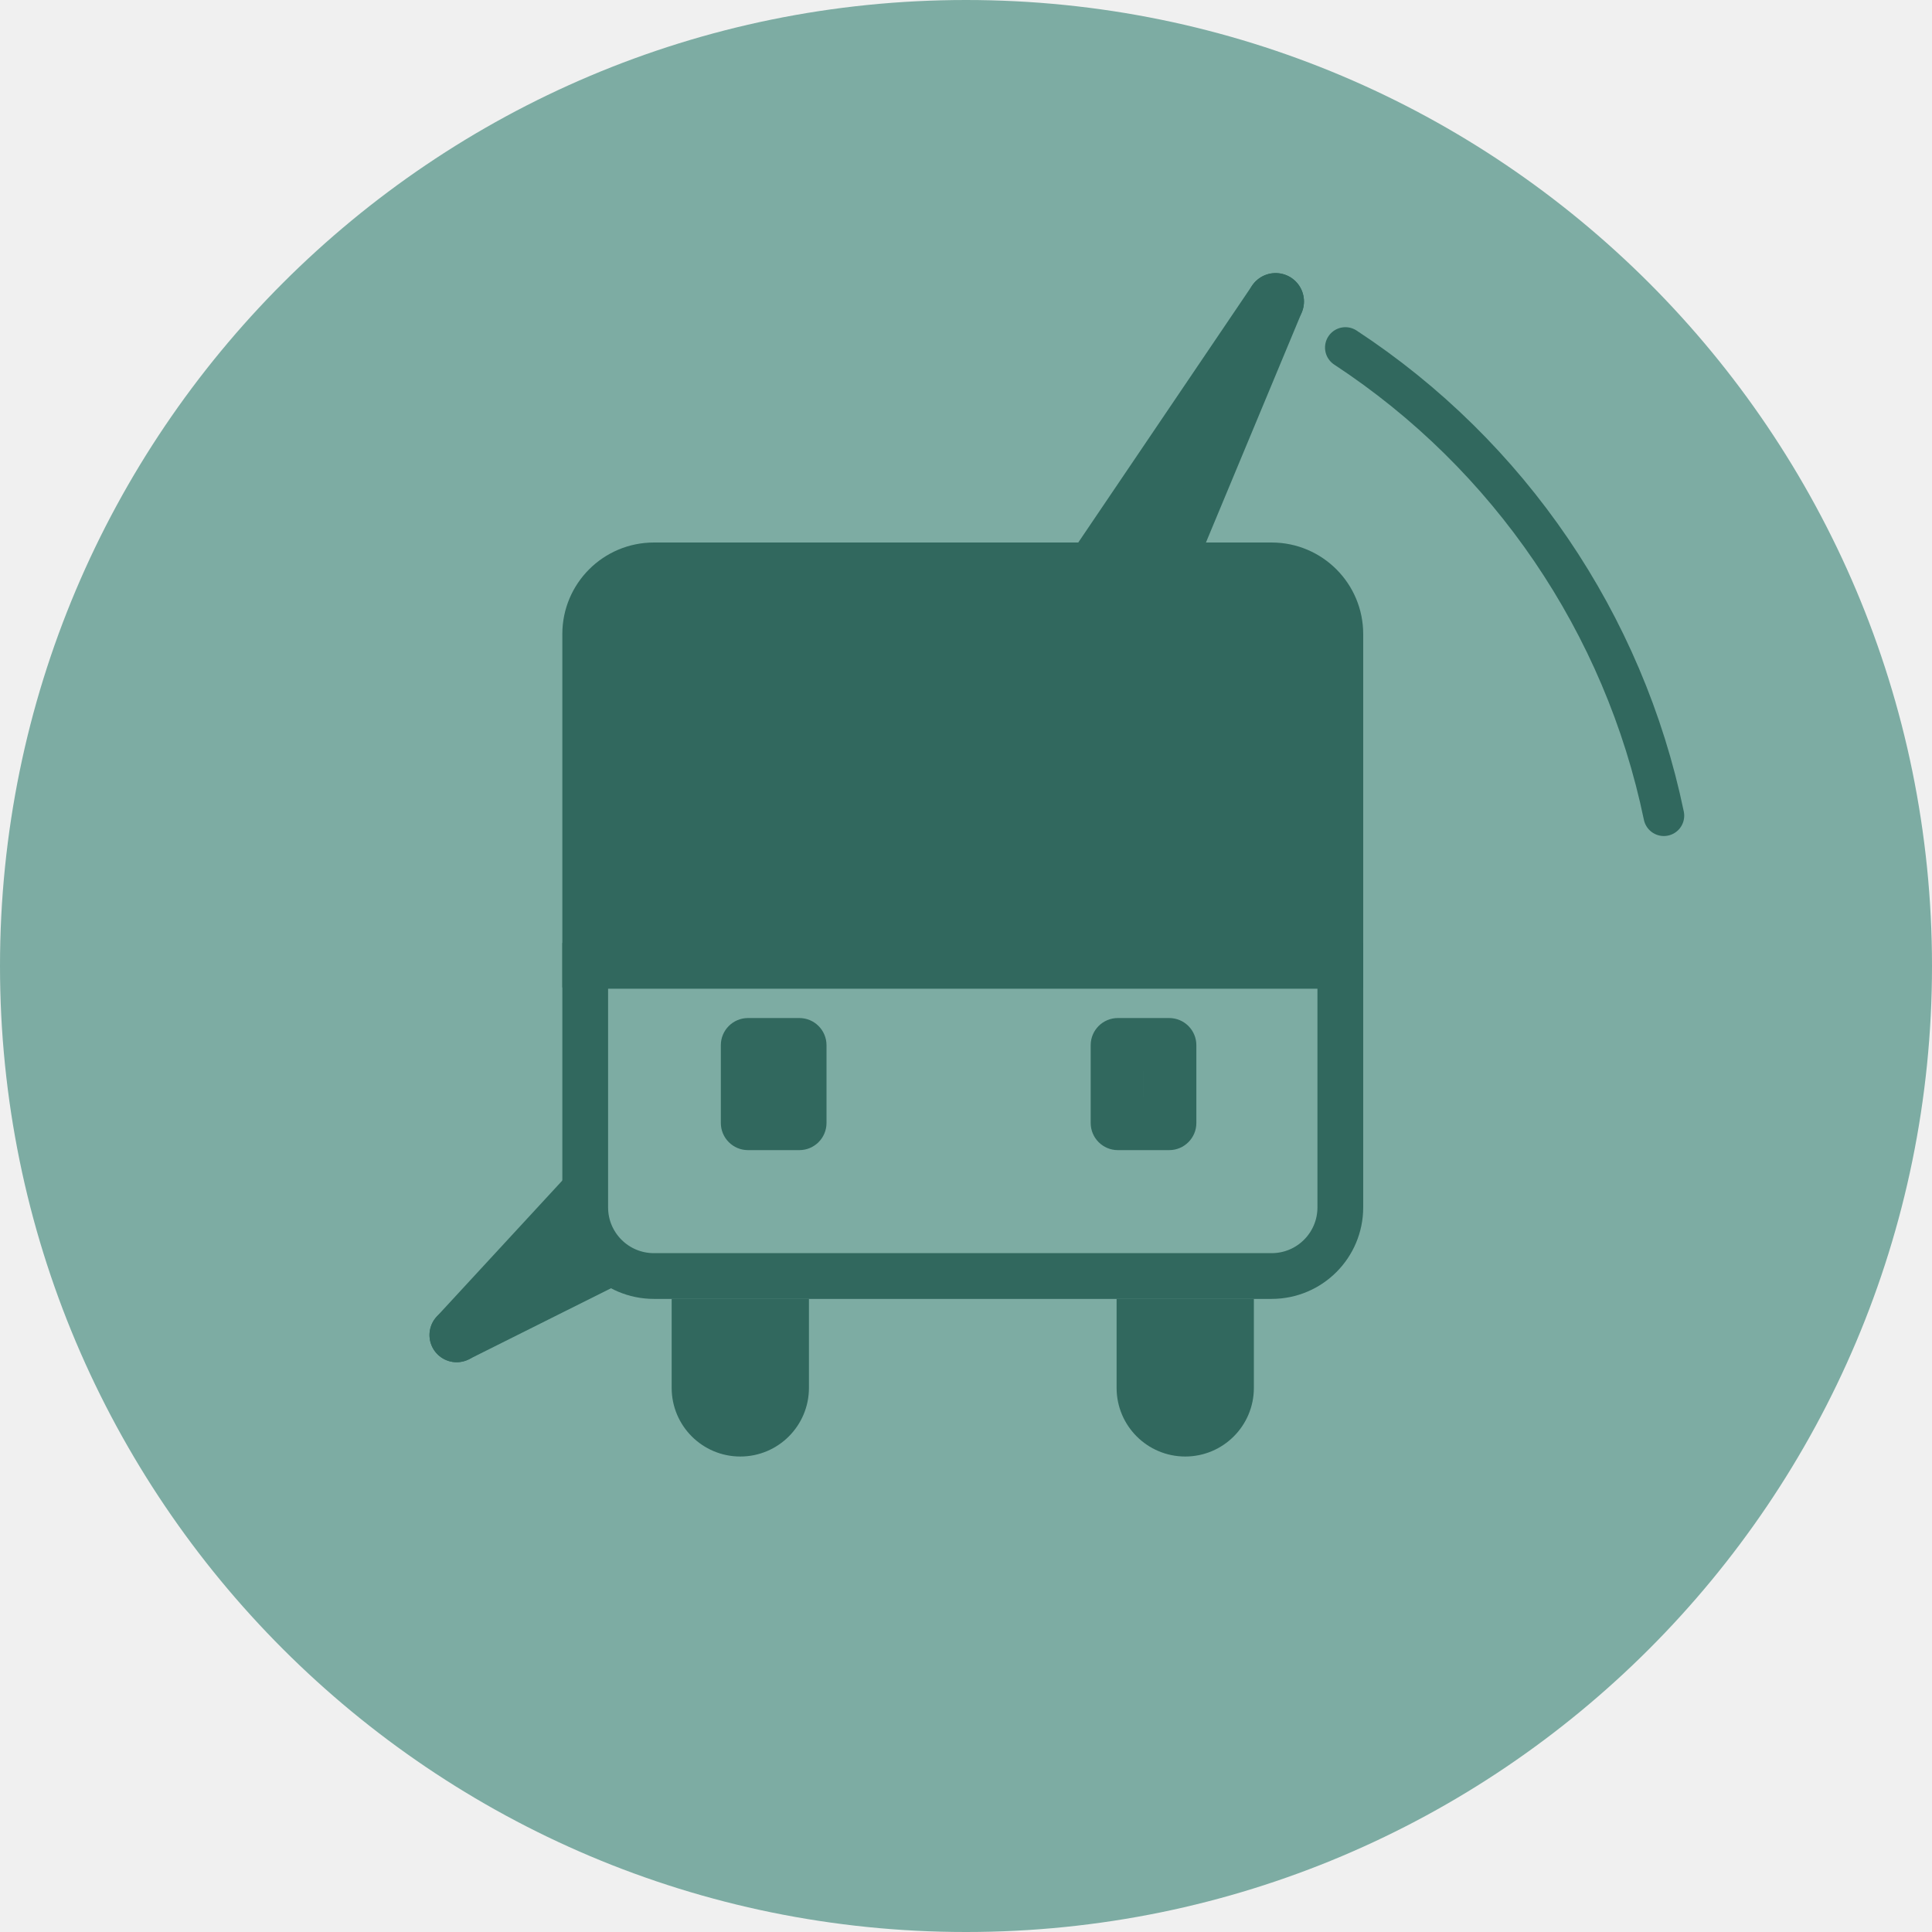
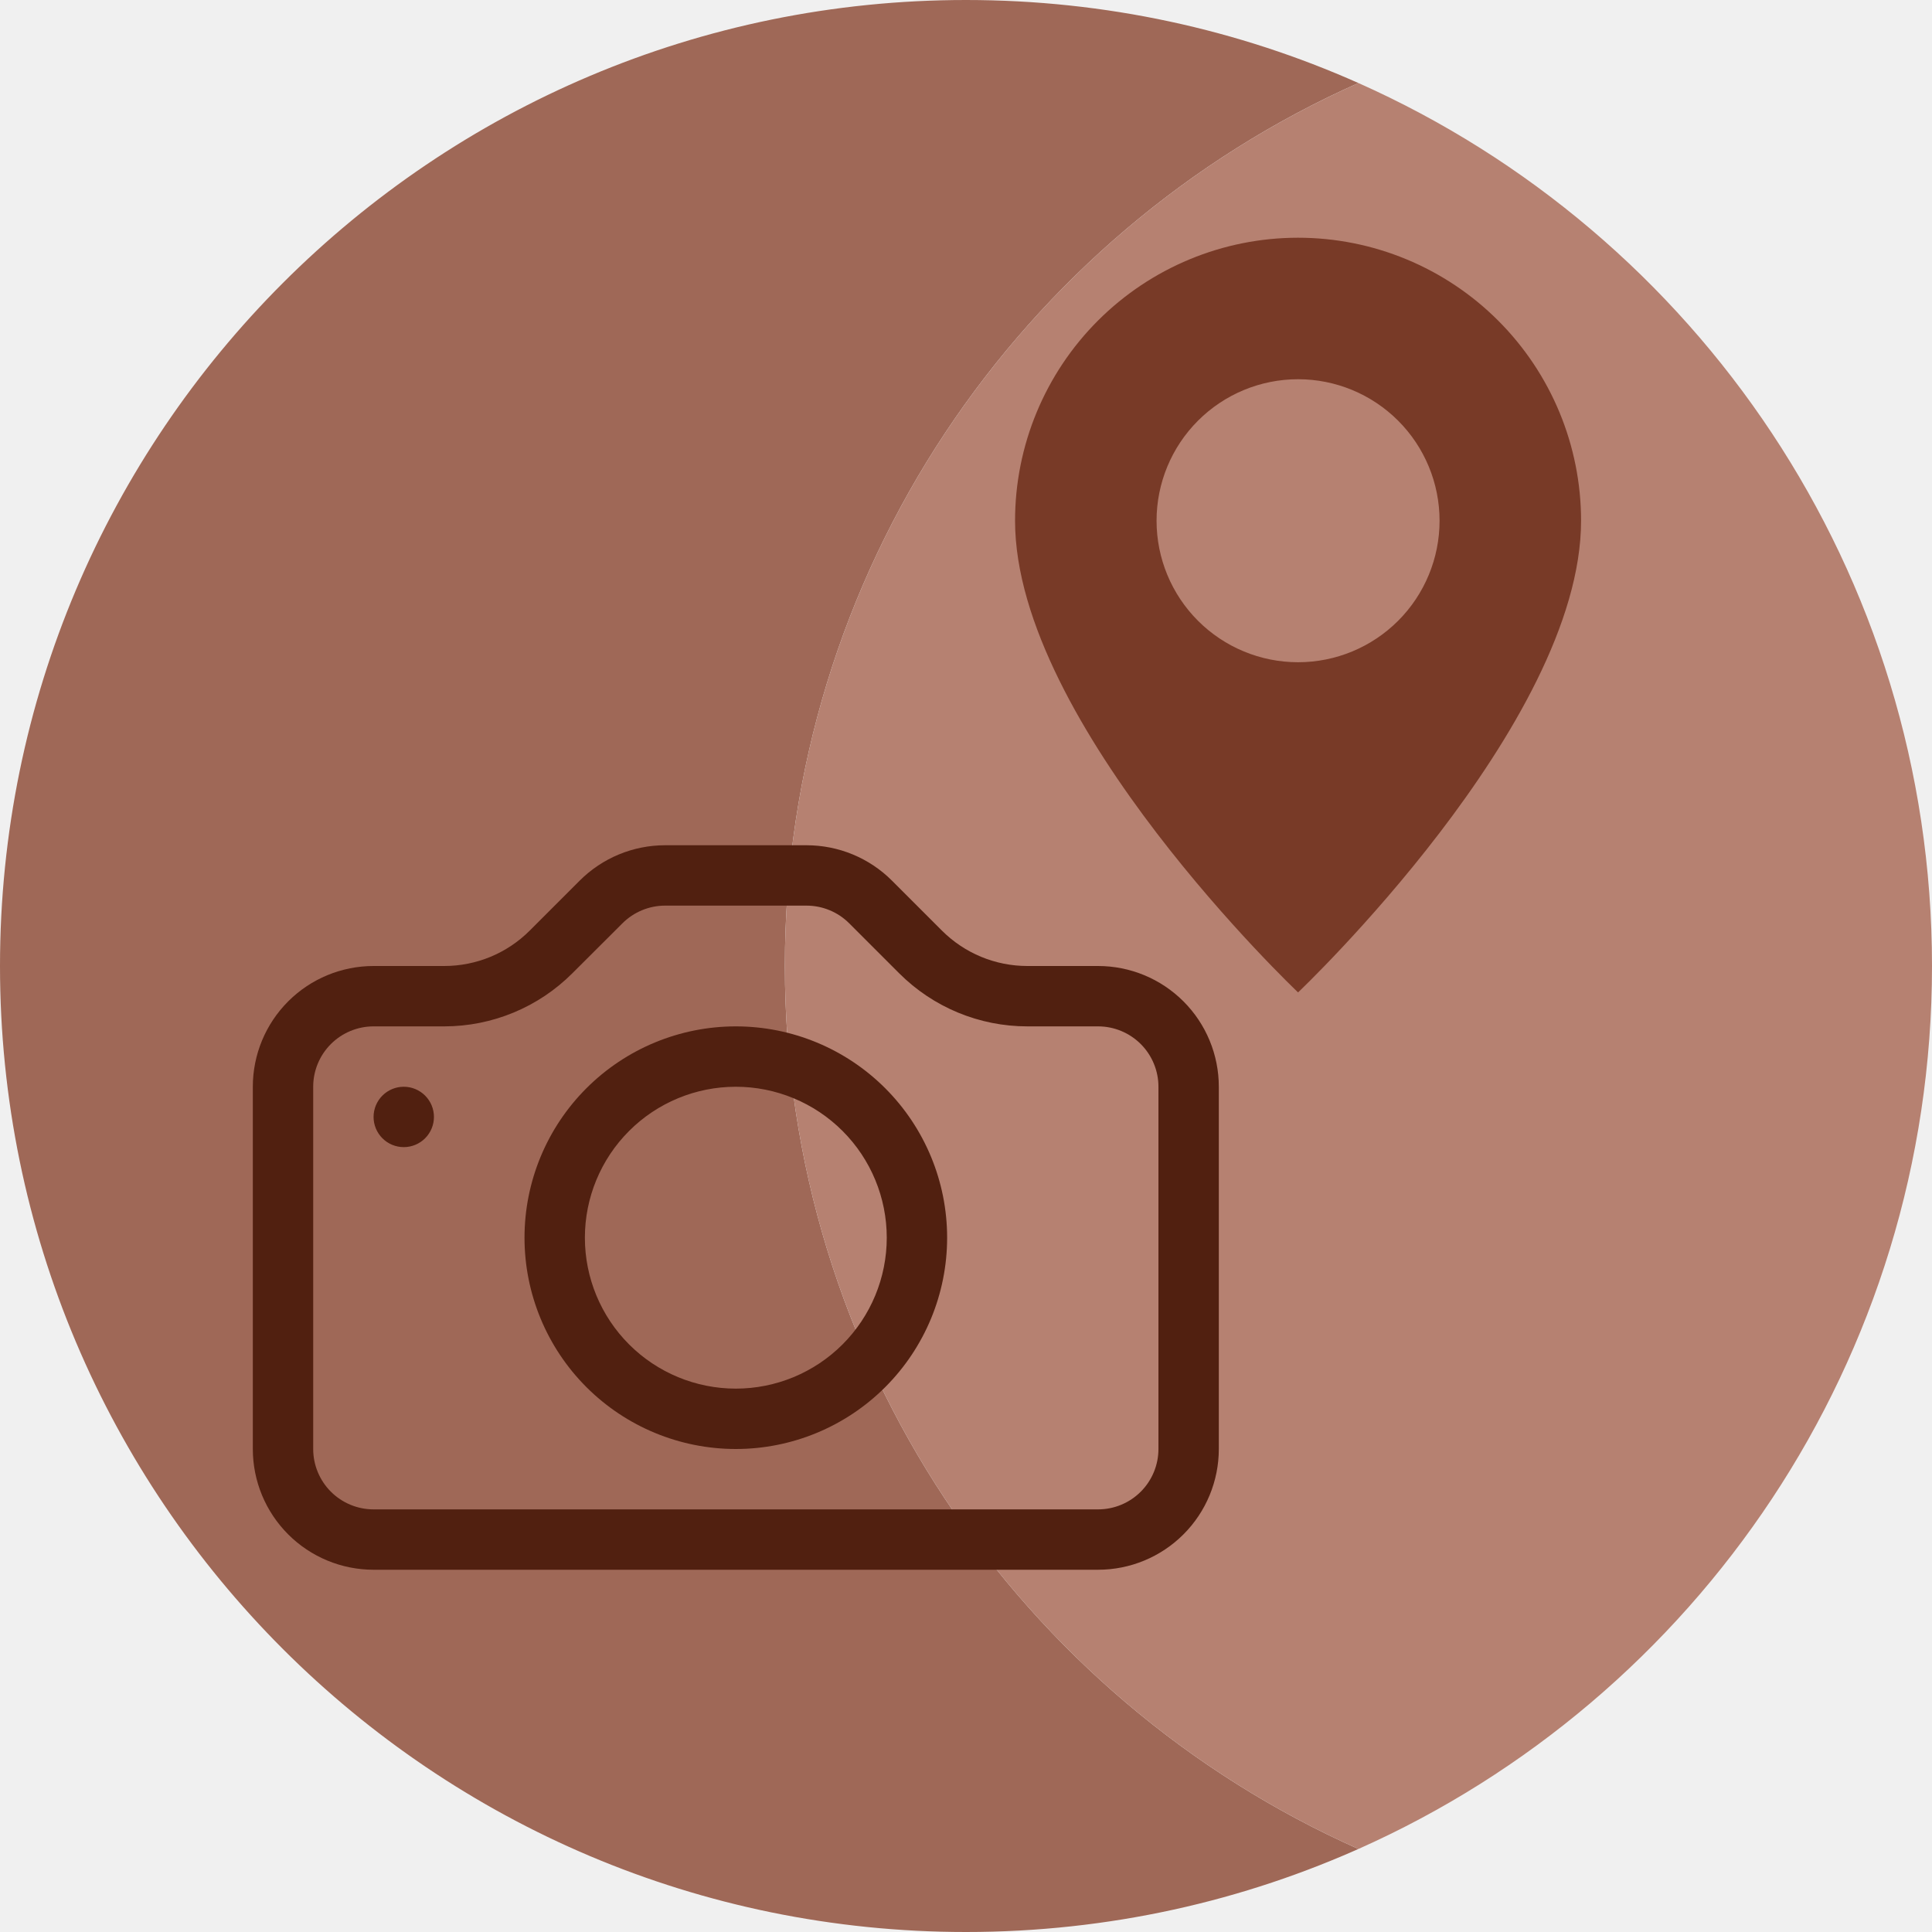
<svg xmlns="http://www.w3.org/2000/svg" width="512" height="512" viewBox="0 0 512 512" fill="none">
-   <circle cx="256" cy="256" r="256" fill="#7DACA3" />
-   <path d="M440.935 216.156C430.368 165.252 400.012 120.63 356.545 92.108" stroke="#31685E" stroke-width="10.8" stroke-linecap="round" stroke-linejoin="round" />
-   <path d="M262.377 261.598L338.05 79.888" stroke="#31685E" stroke-width="15.033" stroke-linecap="round" />
-   <path d="M219.034 255.788L338.05 79.888" stroke="#31685E" stroke-width="15.033" stroke-linecap="round" />
-   <path d="M121.02 353.801L233.036 297.793" stroke="#31685E" stroke-width="14.4" stroke-linecap="round" />
-   <path d="M121.021 353.801L205.032 262.789" stroke="#31685E" stroke-width="14.4" stroke-linecap="round" />
-   <path d="M155.087 255.955H355.2V319.968C355.2 330.014 347.057 338.158 337.011 338.158H173.277C163.231 338.158 155.087 330.014 155.087 319.968V255.955Z" fill="#7DACA3" stroke="#31685E" stroke-width="12.126" />
-   <path d="M272.998 149.835H337.011C347.057 149.835 355.2 157.979 355.2 168.025V255.62H272.998V149.835Z" fill="#31685E" stroke="#31685E" stroke-width="12.126" />
-   <path d="M173.277 149.835H272.663V255.62H155.087V168.025C155.087 157.979 163.231 149.835 173.277 149.835Z" fill="#31685E" stroke="#31685E" stroke-width="12.126" />
-   <path d="M177.999 367.803C177.999 377.849 186.143 385.992 196.188 385.992C206.234 385.992 214.378 377.849 214.378 367.803H177.999ZM177.999 344.221V367.803H214.378V344.221H177.999Z" fill="#31685E" />
-   <path d="M295.91 367.803C295.91 377.849 304.053 385.992 314.099 385.992C324.145 385.992 332.289 377.849 332.289 367.803H295.91ZM295.91 344.221V367.803H332.289V344.221H295.91Z" fill="#31685E" />
-   <mask id="path-12-inside-1_152_50" fill="white">
-     <rect x="289.043" y="269.79" width="28.004" height="35.005" rx="7.2" />
-   </mask>
-   <rect x="289.043" y="269.79" width="28.004" height="35.005" rx="7.2" fill="#F5F5F5" stroke="#31685E" stroke-width="28.004" mask="url(#path-12-inside-1_152_50)" />
-   <mask id="path-13-inside-2_152_50" fill="white">
-     <rect x="191.03" y="269.79" width="28.004" height="35.005" rx="7.2" />
-   </mask>
-   <rect x="191.03" y="269.79" width="28.004" height="35.005" rx="7.2" fill="#F5F5F5" stroke="#31685E" stroke-width="28.004" mask="url(#path-13-inside-2_152_50)" />
+   <g clip-path="url(#clip0_2201_104)">
+     <path d="M256 0C293.029 0 328.221 7.862 359.999 22.007C270.441 61.872 208 151.644 208 256C208 360.356 270.441 450.127 360 489.992C360.654 489.701 361.306 489.406 361.957 489.109C329.669 503.809 293.791 512 256 512C114.615 512 0 397.385 0 256C0 114.615 114.615 0 256 0ZM366.166 487.147C364.862 487.77 363.551 488.382 362.234 488.983C363.551 488.382 364.862 487.77 366.166 487.147ZM368.153 486.188C367.553 486.481 366.951 486.772 366.348 487.061C366.951 486.772 367.553 486.481 368.153 486.188ZM372.247 484.145C371.714 484.416 371.18 484.686 370.646 484.954C371.18 484.686 371.714 484.416 372.247 484.145ZM378.434 480.878C376.456 481.957 374.462 483.011 372.453 484.039C374.462 483.011 376.456 481.957 378.434 480.878ZM382.366 478.688C381.097 479.409 379.821 480.12 378.539 480.82C379.821 480.12 381.097 479.409 382.366 478.688ZM386.345 476.377C385.114 477.106 383.877 477.825 382.634 478.534C383.877 477.825 385.114 477.106 386.345 476.377ZM394.104 471.59C392.228 472.794 390.335 473.974 388.427 475.13C390.335 473.974 392.228 472.794 394.104 471.59ZM397.932 469.083C397.331 469.484 396.729 469.882 396.125 470.277C396.729 469.882 397.331 469.484 397.932 469.083ZM405.546 463.801C403.686 465.142 401.806 466.458 399.909 467.75C401.806 466.458 403.686 465.142 405.546 463.801ZM410.823 459.892C409.74 460.715 408.65 461.531 407.554 462.338C408.65 461.531 409.74 460.715 410.823 459.892ZM423.152 449.901C422.652 450.333 422.149 450.762 421.646 451.19C422.149 450.762 422.652 450.333 423.152 449.901ZM429.918 443.852C427.747 445.862 425.542 447.836 423.303 449.771C425.542 447.836 427.747 445.862 429.918 443.852ZM431.606 442.274C431.1 442.752 430.591 443.227 430.081 443.7C430.591 443.227 431.1 442.752 431.606 442.274ZM434.89 439.122C434.384 439.616 433.877 440.108 433.367 440.598C433.877 440.108 434.384 439.616 434.89 439.122ZM439.59 434.409C438.618 435.409 437.638 436.401 436.65 437.385C437.638 436.401 438.618 435.409 439.59 434.409ZM442.695 431.158C441.761 432.153 440.819 433.141 439.869 434.121C440.819 433.141 441.761 432.153 442.695 431.158ZM445.812 427.778C444.901 428.784 443.982 429.782 443.056 430.773C443.982 429.782 444.901 428.784 445.812 427.778ZM448.871 424.339C447.954 425.388 447.029 426.43 446.096 427.464C447.029 426.43 447.954 425.388 448.871 424.339ZM453.234 419.21C452.85 419.673 452.464 420.135 452.077 420.596C452.464 420.135 452.85 419.673 453.234 419.21ZM454.705 417.418C454.275 417.946 453.844 418.473 453.41 418.998C453.844 418.473 454.275 417.946 454.705 417.418ZM455.992 415.822C455.65 416.251 455.305 416.678 454.96 417.104C455.305 416.678 455.65 416.251 455.992 415.822ZM457.519 413.896C457.121 414.403 456.722 414.907 456.321 415.41C456.722 414.907 457.121 414.403 457.519 413.896ZM458.778 412.276C458.456 412.694 458.132 413.11 457.808 413.525C458.132 413.11 458.456 412.694 458.778 412.276ZM460.368 410.196C459.974 410.718 459.578 411.237 459.18 411.756C459.578 411.237 459.974 410.718 460.368 410.196ZM463.022 406.619C462.64 407.143 462.256 407.666 461.87 408.188C462.256 407.666 462.64 407.143 463.022 406.619ZM464.271 404.891C463.949 405.339 463.628 405.786 463.304 406.232C463.628 405.786 463.949 405.339 464.271 404.891ZM466.876 401.185C466.101 402.308 465.317 403.425 464.524 404.536C465.317 403.426 466.101 402.308 466.876 401.185ZM469.381 397.484C468.649 398.586 467.909 399.682 467.16 400.771C467.909 399.682 468.649 398.586 469.381 397.484ZM471.97 393.509C471.249 394.639 470.519 395.762 469.781 396.88C470.519 395.762 471.249 394.639 471.97 393.509ZM474.386 389.647C473.655 390.839 472.915 392.024 472.165 393.202C472.915 392.024 473.655 390.839 474.386 389.647ZM475.699 387.483C476.818 385.618 477.913 383.737 478.985 381.841C477.913 383.737 476.818 385.618 475.699 387.483ZM480.112 379.827C479.837 380.324 479.561 380.82 479.282 381.314C479.561 380.82 479.837 380.324 480.112 379.827ZM481.243 377.762C480.915 378.367 480.586 378.971 480.253 379.573C480.586 378.971 480.915 378.367 481.243 377.762ZM482.226 375.93C481.969 376.412 481.712 376.894 481.452 377.375C481.712 376.894 481.969 376.412 482.226 375.93ZM483.399 373.694C483.089 374.294 482.776 374.892 482.461 375.488C482.776 374.892 483.089 374.294 483.399 373.694ZM485.44 369.672C485.147 370.263 484.852 370.853 484.554 371.441C484.852 370.853 485.147 370.263 485.44 369.672ZM486.363 367.792C486.154 368.223 485.943 368.653 485.731 369.082C485.943 368.653 486.154 368.223 486.363 367.792ZM487.488 365.449C487.199 366.059 486.908 366.668 486.614 367.275C486.908 366.668 487.199 366.059 487.488 365.449ZM488.383 363.54C488.126 364.094 487.868 364.646 487.607 365.197C487.868 364.646 488.126 364.094 488.383 363.54ZM489.417 361.281C489.138 361.898 488.857 362.513 488.573 363.127C488.857 362.513 489.138 361.898 489.417 361.281ZM491.271 357.077C491.025 357.649 490.776 358.22 490.525 358.79C490.776 358.22 491.025 357.649 491.271 357.077ZM492.049 355.246C491.844 355.732 491.639 356.217 491.432 356.701C491.639 356.217 491.844 355.732 492.049 355.246ZM493.886 350.766C493.37 352.059 492.845 353.346 492.309 354.629C492.845 353.346 493.37 352.059 493.886 350.766ZM498.659 337.776C498.217 339.089 497.764 340.396 497.302 341.698C497.764 340.396 498.217 339.089 498.659 337.776ZM499.354 335.685C499.171 336.244 498.986 336.802 498.799 337.359C498.986 336.802 499.171 336.244 499.354 335.685ZM500.112 333.327C499.904 333.985 499.694 334.643 499.48 335.299C499.694 334.643 499.904 333.985 500.112 333.327ZM502.029 326.982C501.905 327.415 501.779 327.846 501.652 328.277C501.779 327.846 501.905 327.415 502.029 326.982ZM502.771 324.359C502.596 324.991 502.419 325.622 502.239 326.252C502.419 325.622 502.596 324.991 502.771 324.359ZM503.304 322.397C503.154 322.955 503.003 323.512 502.85 324.068C503.003 323.512 503.154 322.955 503.304 322.397ZM503.957 319.909C503.801 320.518 503.641 321.126 503.48 321.733C503.641 321.126 503.801 320.518 503.957 319.909ZM504.444 317.979C504.339 318.403 504.232 318.826 504.125 319.248C504.232 318.826 504.339 318.403 504.444 317.979ZM505.555 313.328C505.261 314.613 504.957 315.894 504.644 317.172C504.957 315.894 505.261 314.613 505.555 313.328ZM506.59 308.594C506.311 309.931 506.021 311.265 505.721 312.595C506.021 311.265 506.311 309.931 506.59 308.594ZM507.487 304.095C507.235 305.42 506.973 306.742 506.701 308.06C506.973 306.742 507.235 305.42 507.487 304.095ZM509.452 292.25C509.358 292.911 509.262 293.571 509.163 294.23C509.262 293.571 509.358 292.911 509.452 292.25ZM509.766 289.963C509.678 290.627 509.587 291.291 509.494 291.954C509.587 291.291 509.678 290.627 509.766 289.963ZM510.073 287.553C510.002 288.132 509.929 288.711 509.854 289.289C509.929 288.711 510.002 288.132 510.073 287.553ZM510.368 285.058C510.287 285.772 510.204 286.486 510.117 287.198C510.204 286.486 510.287 285.772 510.368 285.058ZM511.069 277.96C511.012 278.637 510.951 279.314 510.889 279.99C510.951 279.314 511.012 278.637 511.069 277.96ZM511.266 275.527C511.212 276.244 511.154 276.96 511.094 277.675C511.154 276.96 511.212 276.244 511.266 275.527ZM511.424 273.285C511.385 273.865 511.345 274.445 511.303 275.023C511.345 274.445 511.385 273.865 511.424 273.285ZM511.815 265.804C511.727 268.146 511.607 270.479 511.456 272.805C511.607 270.479 511.727 268.146 511.815 265.804ZM511.885 263.692C511.867 264.286 511.848 264.879 511.826 265.472C511.848 264.879 511.867 264.286 511.885 263.692ZM511.986 258.577C511.972 260.059 511.944 261.538 511.904 263.014C511.944 261.538 511.972 260.059 511.986 258.577ZM511.988 253.688C511.995 254.458 512 255.228 512 256C512 256.771 511.995 257.542 511.988 258.312C511.995 257.542 512 256.771 512 256C512 255.228 511.995 254.458 511.988 253.688ZM511.904 248.981C511.944 250.459 511.972 251.939 511.986 253.422C511.972 251.939 511.944 250.459 511.904 248.981ZM511.815 246.193C511.727 243.852 511.607 241.519 511.456 239.194C511.607 241.519 511.727 243.852 511.815 246.193ZM511.301 236.954C511.344 237.541 511.385 238.128 511.424 238.716C511.385 238.128 511.344 237.541 511.301 236.954ZM511.094 234.323C511.154 235.042 511.212 235.761 511.267 236.481C511.212 235.761 511.154 235.042 511.094 234.323ZM510.889 232.009C510.952 232.685 511.012 233.362 511.069 234.039C511.012 233.362 510.952 232.685 510.889 232.009ZM510.647 229.536C510.722 230.264 510.794 230.994 510.862 231.724C510.794 230.994 510.722 230.264 510.647 229.536ZM510.117 224.801C510.204 225.513 510.287 226.227 510.368 226.941C510.287 226.227 510.204 225.513 510.117 224.801ZM509.854 222.71C509.929 223.288 510.002 223.867 510.073 224.446C510.002 223.867 509.929 223.288 509.854 222.71ZM509.494 220.044C509.587 220.708 509.677 221.373 509.766 222.039C509.677 221.373 509.587 220.708 509.494 220.044ZM508.788 215.34C508.905 216.07 509.018 216.8 509.128 217.532C509.018 216.8 508.905 216.07 508.788 215.34ZM507.992 210.635C508.117 211.334 508.239 212.035 508.358 212.736C508.239 212.035 508.117 211.334 507.992 210.635ZM506.701 203.939C506.973 205.257 507.235 206.579 507.487 207.904C507.235 206.579 506.973 205.257 506.701 203.939ZM505.714 199.37C506.017 200.711 506.308 202.056 506.59 203.405C506.308 202.056 506.017 200.711 505.714 199.37ZM504.636 194.793C504.955 196.095 505.264 197.402 505.563 198.712C505.264 197.402 504.955 196.095 504.636 194.793ZM504.119 192.728C504.233 193.174 504.345 193.622 504.456 194.069C504.345 193.622 504.233 193.174 504.119 192.728ZM503.48 190.266C503.641 190.873 503.801 191.481 503.957 192.09C503.801 191.481 503.641 190.873 503.48 190.266ZM502.85 187.931C503.003 188.487 503.154 189.044 503.304 189.602C503.154 189.044 503.003 188.487 502.85 187.931ZM502.229 185.71C502.412 186.353 502.592 186.997 502.771 187.642C502.592 186.997 502.412 186.353 502.229 185.71ZM501.647 183.705C501.782 184.162 501.915 184.62 502.047 185.078C501.915 184.62 501.782 184.162 501.647 183.705ZM500.864 181.088C501.059 181.726 501.252 182.366 501.442 183.007C501.252 182.366 501.059 181.726 500.864 181.088ZM499.468 176.661C499.686 177.331 499.901 178.002 500.113 178.675C499.901 178.002 499.686 177.331 499.468 176.661ZM498.86 174.824C499.033 175.342 499.205 175.86 499.375 176.379C499.205 175.86 499.033 175.342 498.86 174.824ZM497.999 172.287C498.203 172.876 498.404 173.466 498.604 174.057C498.404 173.466 498.203 172.876 497.999 172.287ZM497.312 170.331C497.501 170.861 497.687 171.391 497.872 171.923C497.687 171.391 497.501 170.861 497.312 170.331ZM495.738 166.021C496.209 167.274 496.67 168.531 497.121 169.793C496.67 168.531 496.209 167.274 495.738 166.021ZM494.911 163.847C495.113 164.371 495.314 164.895 495.513 165.421C495.314 164.895 495.113 164.371 494.911 163.847ZM494.63 163.123C494.724 163.364 494.818 163.605 494.911 163.847C494.818 163.605 494.724 163.364 494.63 163.123ZM494.009 161.542C494.218 162.068 494.424 162.595 494.63 163.123C494.424 162.595 494.218 162.068 494.009 161.542ZM492.309 157.37C492.845 158.653 493.37 159.94 493.886 161.233C493.37 159.94 492.845 158.653 492.309 157.37ZM491.432 155.298C491.639 155.782 491.844 156.267 492.049 156.753C491.844 156.267 491.639 155.782 491.432 155.298ZM490.525 153.209C490.775 153.778 491.025 154.348 491.271 154.92C491.025 154.348 490.775 153.778 490.525 153.209ZM487.607 146.802C487.868 147.353 488.126 147.906 488.383 148.459C488.126 147.906 487.868 147.353 487.607 146.802ZM486.614 144.724C486.908 145.331 487.199 145.94 487.488 146.55C487.199 145.94 486.908 145.331 486.614 144.724ZM485.731 142.917C485.943 143.346 486.154 143.776 486.363 144.207C486.154 143.776 485.943 143.346 485.731 142.917ZM484.554 140.558C484.852 141.146 485.147 141.736 485.44 142.327C485.147 141.736 484.852 141.146 484.554 140.558ZM483.599 138.69C483.865 139.206 484.13 139.723 484.393 140.241C484.13 139.723 483.865 139.206 483.599 138.69ZM482.465 136.52C482.771 137.099 483.076 137.68 483.378 138.262C483.076 137.68 482.771 137.099 482.465 136.52ZM481.452 134.624C481.712 135.105 481.969 135.587 482.226 136.069C481.969 135.587 481.712 135.105 481.452 134.624ZM480.253 132.426C480.586 133.028 480.915 133.632 481.243 134.237C480.915 133.632 480.586 133.028 480.253 132.426ZM479.282 130.685C479.561 131.179 479.837 131.675 480.112 132.172C479.837 131.675 479.561 131.179 479.282 130.685ZM478.002 128.434C478.332 129.007 478.66 129.582 478.985 130.158C478.66 129.582 478.332 129.007 478.002 128.434ZM475.691 124.503C476.037 125.079 476.38 125.658 476.722 126.237C476.38 125.658 476.037 125.079 475.691 124.503ZM473.287 120.574C473.654 121.161 474.017 121.751 474.379 122.341C474.017 121.751 473.654 121.161 473.287 120.574ZM469.781 115.119C470.519 116.237 471.249 117.36 471.97 118.49C471.249 117.36 470.519 116.237 469.781 115.119ZM465.94 109.468C466.249 109.909 466.556 110.35 466.861 110.793C466.556 110.35 466.249 109.909 465.94 109.468ZM464.531 107.472C464.909 108.001 465.285 108.531 465.658 109.062C465.285 108.531 464.909 108.001 464.531 107.472ZM463.41 105.914C463.694 106.306 463.977 106.698 464.259 107.091C463.977 106.698 463.694 106.306 463.41 105.914ZM460.614 102.13C460.931 102.551 461.247 102.973 461.562 103.396C461.247 102.973 460.931 102.551 460.614 102.13ZM459.19 100.258C459.563 100.744 459.935 101.23 460.305 101.719C459.935 101.23 459.563 100.744 459.19 100.258ZM457.808 98.474C458.132 98.889 458.456 99.305 458.778 99.723C458.456 99.305 458.132 98.889 457.808 98.474ZM456.321 96.589C456.722 97.092 457.121 97.596 457.519 98.103C457.121 97.596 456.722 97.092 456.321 96.589ZM455.091 95.057C455.383 95.417 455.673 95.779 455.963 96.142C455.673 95.779 455.383 95.417 455.091 95.057ZM453.476 93.08C453.859 93.545 454.241 94.011 454.622 94.478C454.241 94.011 453.859 93.545 453.476 93.08ZM452.091 91.419C452.433 91.827 452.775 92.236 453.115 92.645C452.775 92.236 452.433 91.827 452.091 91.419ZM450.435 89.466C450.877 89.983 451.318 90.501 451.757 91.022C451.318 90.501 450.877 89.983 450.435 89.466ZM446.096 84.535C447.029 85.569 447.954 86.611 448.871 87.66C447.954 86.611 447.029 85.569 446.096 84.535ZM443.056 81.226C443.982 82.217 444.901 83.215 445.812 84.221C444.901 83.215 443.982 82.217 443.056 81.226ZM439.869 77.878C440.819 78.858 441.761 79.846 442.695 80.841C441.761 79.846 440.819 78.858 439.869 77.878ZM436.65 74.614C437.638 75.598 438.618 76.59 439.59 77.59C438.618 76.59 437.638 75.598 436.65 74.614ZM428.586 66.922C428.977 67.279 429.366 67.637 429.755 67.996C429.366 67.637 428.977 67.279 428.586 66.922ZM426.766 65.274C427.263 65.72 427.758 66.168 428.252 66.617C427.758 66.168 427.263 65.72 426.766 65.274ZM425.155 63.845C425.596 64.233 426.035 64.623 426.473 65.014C426.035 64.623 425.596 64.233 425.155 63.845ZM423.306 62.23C423.83 62.683 424.353 63.139 424.874 63.597C424.353 63.139 423.83 62.683 423.306 62.23ZM421.792 60.934C422.242 61.317 422.692 61.701 423.14 62.087C422.692 61.701 422.242 61.317 421.792 60.934ZM419.838 59.286C420.345 59.709 420.85 60.135 421.354 60.562C420.85 60.135 420.345 59.709 419.838 59.286ZM416.387 56.459C416.871 56.849 417.354 57.241 417.836 57.635C417.354 57.241 416.871 56.849 416.387 56.459ZM414.838 55.224C415.226 55.532 415.614 55.84 416.001 56.15C415.614 55.84 415.226 55.532 414.838 55.224ZM412.751 53.587C413.251 53.974 413.748 54.364 414.245 54.755C413.748 54.364 413.251 53.974 412.751 53.587ZM409.167 50.857C409.682 51.243 410.196 51.63 410.708 52.02C410.196 51.63 409.682 51.243 409.167 50.857ZM407.575 49.678C408.003 49.992 408.429 50.308 408.854 50.625C408.429 50.308 408.003 49.992 407.575 49.678ZM405.576 48.22C405.5 48.164 405.422 48.11 405.346 48.055C405.422 48.11 405.5 48.164 405.576 48.22ZM401.926 45.636C402.42 45.979 402.913 46.324 403.404 46.671C402.913 46.324 402.42 45.979 401.926 45.636ZM400.043 44.34C400.588 44.712 401.133 45.085 401.675 45.461C401.133 45.085 400.588 44.712 400.043 44.34ZM398.332 43.185C398.76 43.471 399.187 43.758 399.612 44.047C399.187 43.758 398.76 43.471 398.332 43.185ZM396.266 41.813C396.796 42.161 397.325 42.511 397.853 42.862C397.325 42.511 396.796 42.161 396.266 41.813ZM390.362 38.053C389.719 37.655 389.074 37.261 388.427 36.869C389.074 37.261 389.719 37.655 390.362 38.053ZM386.485 35.705C385.834 35.319 385.181 34.935 384.526 34.554C385.181 34.935 385.834 35.319 386.485 35.705ZM382.654 33.477C383.19 33.782 383.725 34.089 384.259 34.398C383.725 34.089 383.19 33.782 382.654 33.477ZM380.577 32.304C381.173 32.636 381.767 32.971 382.359 33.308C381.767 32.971 381.173 32.636 380.577 32.304ZM378.748 31.293C379.244 31.565 379.739 31.838 380.233 32.113C379.739 31.838 379.244 31.565 378.748 31.293ZM376.597 30.128C377.164 30.431 377.73 30.737 378.295 31.045C377.73 30.737 377.164 30.431 376.597 30.128ZM374.707 29.128C375.183 29.377 375.657 29.629 376.131 29.881C375.657 29.629 375.183 29.377 374.707 29.128ZM372.456 27.961C373.06 28.27 373.662 28.582 374.263 28.895C373.662 28.582 373.06 28.27 372.456 27.961ZM370.646 27.045C371.18 27.313 371.714 27.583 372.247 27.855C371.714 27.583 371.18 27.313 370.646 27.045ZM368.699 26.078C369.181 26.315 369.662 26.553 370.143 26.793C369.662 26.553 369.181 26.315 368.699 26.078ZM366.514 25.018C367.051 25.275 367.586 25.534 368.121 25.795C367.586 25.534 367.051 25.275 366.514 25.018ZM364.219 23.932C364.185 23.916 364.152 23.9 364.118 23.885C364.152 23.9 364.185 23.916 364.219 23.932ZM360.224 22.107C360.745 22.34 361.264 22.575 361.783 22.811C361.264 22.575 360.745 22.34 360.224 22.107ZM388.257 475.232C387.665 475.59 387.071 475.946 386.476 476.3C387.071 475.946 387.665 475.59 388.257 475.232ZM396.004 470.357C395.398 470.754 394.792 471.148 394.183 471.539C394.792 471.148 395.398 470.754 396.004 470.357ZM399.792 467.83C399.206 468.229 398.619 468.625 398.029 469.019C398.619 468.625 399.206 468.229 399.792 467.83ZM407.006 462.739C406.52 463.095 406.034 463.449 405.546 463.801C406.034 463.449 406.52 463.095 407.006 462.739ZM412.629 458.507C412.116 458.904 411.6 459.3 411.084 459.693C411.6 459.3 412.116 458.904 412.629 458.507ZM416.264 455.639C415.741 456.059 415.216 456.477 414.69 456.893C415.216 456.477 415.741 456.059 416.264 455.639ZM419.738 452.796C419.23 453.219 418.719 453.64 418.207 454.06C418.719 453.64 419.23 453.219 419.738 452.796ZM433.234 440.726C432.742 441.198 432.248 441.668 431.752 442.137C432.248 441.668 432.742 441.198 433.234 440.726ZM436.424 437.61C435.938 438.093 435.451 438.574 434.961 439.053C435.451 438.574 435.938 438.093 436.424 437.61ZM450.4 422.572C449.952 423.095 449.501 423.616 449.048 424.136C449.501 423.616 449.952 423.095 450.4 422.572ZM461.58 408.578C461.2 409.089 460.819 409.599 460.436 410.107C460.819 409.599 461.2 409.089 461.58 408.578ZM475.581 387.679C475.257 388.218 474.931 388.756 474.603 389.293C474.931 388.756 475.257 388.218 475.581 387.679ZM484.404 371.735C484.096 372.343 483.785 372.95 483.472 373.555C483.785 372.95 484.096 372.343 484.404 371.735ZM490.234 359.452C489.981 360.025 489.725 360.597 489.468 361.168C489.725 360.597 489.981 360.025 490.234 359.452ZM494.767 348.525C494.514 349.176 494.26 349.825 494.003 350.473C494.26 349.825 494.514 349.176 494.767 348.525ZM496.361 344.301C496.157 344.856 495.952 345.41 495.744 345.964C495.952 345.41 496.157 344.856 496.361 344.301ZM500.834 331.012C500.629 331.683 500.42 332.352 500.209 333.021C500.42 332.352 500.629 331.683 500.834 331.012ZM507.983 301.414C507.869 302.052 507.751 302.69 507.632 303.326C507.751 302.69 507.869 302.052 507.983 301.414ZM508.762 296.821C508.656 297.483 508.547 298.144 508.436 298.805C508.547 298.144 508.656 297.483 508.762 296.821ZM510.632 282.613C510.559 283.316 510.484 284.018 510.405 284.72C510.484 284.018 510.559 283.316 510.632 282.613ZM511.825 246.479C511.848 247.091 511.867 247.702 511.885 248.314C511.867 247.702 511.848 247.091 511.825 246.479ZM510.405 227.279C510.484 227.98 510.559 228.682 510.632 229.385C510.559 228.682 510.484 227.98 510.405 227.279ZM509.162 217.766C509.265 218.452 509.366 219.138 509.463 219.826C509.366 219.138 509.265 218.452 509.162 217.766ZM508.436 213.194C508.546 213.853 508.655 214.513 508.761 215.174C508.655 214.513 508.546 213.853 508.436 213.194ZM507.632 208.673C507.751 209.309 507.869 209.946 507.983 210.584C507.869 209.946 507.751 209.309 507.632 208.673ZM500.209 178.979C500.42 179.647 500.628 180.316 500.833 180.986C500.628 180.316 500.42 179.647 500.209 178.979ZM489.471 150.837C489.727 151.406 489.982 151.976 490.234 152.547C489.982 151.976 489.727 151.406 489.471 150.837ZM476.956 126.637C477.271 127.174 477.585 127.712 477.896 128.252C477.585 127.712 477.271 127.174 476.956 126.637ZM474.603 122.706C474.928 123.238 475.251 123.771 475.572 124.306C475.251 123.771 474.928 123.238 474.603 122.706ZM472.175 118.812C472.526 119.364 472.876 119.917 473.223 120.472C472.876 119.917 472.526 119.364 472.175 118.812ZM468.448 113.12C468.755 113.575 469.06 114.032 469.364 114.489C469.06 114.032 468.755 113.575 468.448 113.12ZM449.048 87.863C449.499 88.381 449.949 88.9 450.396 89.422C449.949 88.9 449.499 88.381 449.048 87.863ZM434.965 72.95C435.453 73.428 435.939 73.907 436.424 74.389C435.939 73.907 435.453 73.428 434.965 72.95ZM431.763 69.873C432.255 70.338 432.746 70.805 433.234 71.273C432.746 70.805 432.255 70.338 431.763 69.873ZM418.348 58.055C418.806 58.431 419.264 58.809 419.72 59.188C419.264 58.809 418.806 58.431 418.348 58.055ZM411.24 52.426C411.698 52.775 412.154 53.125 412.609 53.477C412.154 53.125 411.698 52.775 411.24 52.426ZM403.764 46.926C404.292 47.3 404.82 47.676 405.346 48.055C404.82 47.676 404.292 47.3 403.764 46.926ZM405.576 48.22C406.054 48.565 406.53 48.912 407.006 49.26C406.53 48.912 406.054 48.565 405.576 48.22ZM394.186 40.462C394.736 40.815 395.284 41.172 395.831 41.529C395.284 41.172 394.736 40.815 394.186 40.462ZM394.186 40.462C394.176 40.456 394.167 40.45 394.157 40.443C394.167 40.45 394.176 40.456 394.186 40.462ZM390.362 38.053C390.923 38.399 391.483 38.749 392.041 39.1C391.483 38.749 390.923 38.399 390.362 38.053ZM386.485 35.705C387.077 36.056 387.668 36.41 388.257 36.767C387.668 36.41 387.077 36.056 386.485 35.705ZM362.416 23.099C362.984 23.359 363.552 23.621 364.118 23.885C363.552 23.621 362.984 23.359 362.416 23.099ZM364.219 23.932C364.813 24.209 365.407 24.489 365.999 24.771C365.407 24.489 364.813 24.209 364.219 23.932Z" fill="#9F6857" />
+     <path d="M360 22.007C449.559 61.872 512 151.644 512 256C512 360.356 449.559 450.128 360 489.992C270.441 450.128 208 360.356 208 256C208 151.644 270.441 61.872 360 22.007Z" fill="#B68171" />
+     <path d="M344 263C344 263 419 191.925 419 138C419 118.109 411.098 99.032 397.033 84.967C382.968 70.902 363.891 63 344 63C324.109 63 305.032 70.902 290.967 84.967C276.902 99.032 269 118.109 269 138C269 191.925 344 263 344 263ZM344 175.5C334.054 175.5 324.516 171.549 317.483 164.517C310.451 157.484 306.5 147.946 306.5 138C306.5 128.054 310.451 118.516 317.483 111.483C324.516 104.451 334.054 100.5 344 100.5C353.946 100.5 363.484 104.451 370.517 111.483C377.549 118.516 381.5 128.054 381.5 138C381.5 147.946 377.549 157.484 370.517 164.517C363.484 171.549 353.946 175.5 344 175.5Z" fill="#783A27" />
+     <path d="M307 384C307 388.243 305.314 392.313 302.314 395.314C299.313 398.314 295.243 400 291 400H99C94.757 400 90.687 398.314 87.686 395.314C84.686 392.313 83 388.243 83 384V288C83 283.757 84.686 279.687 87.686 276.686C90.687 273.686 94.757 272 99 272H117.752C130.476 271.993 142.676 266.934 151.672 257.936L164.952 244.688C167.944 241.695 172 240.009 176.232 240H213.736C217.979 240.001 222.048 241.687 225.048 244.688L238.296 257.936C242.754 262.395 248.047 265.933 253.873 268.346C259.698 270.759 265.942 272.001 272.248 272H291C295.243 272 299.313 273.686 302.314 276.686C305.314 279.687 307 283.757 307 288V384ZM99 256C90.513 256 82.374 259.371 76.373 265.373C70.371 271.374 67 279.513 67 288V384C67 392.487 70.371 400.626 76.373 406.627C82.374 412.629 90.513 416 99 416H291C299.487 416 307.626 412.629 313.627 406.627C319.629 400.626 323 392.487 323 384V288C323 279.513 319.629 271.374 313.627 265.373C307.626 259.371 299.487 256 291 256H272.248C263.762 255.998 255.624 252.626 249.624 246.624L236.376 233.376C230.376 227.374 222.238 224.002 213.752 224H176.248C167.762 224.002 159.624 227.374 153.624 233.376L140.376 246.624C134.376 252.626 126.238 255.998 117.752 256H99Z" fill="#512010" />
+     <path d="M195 368C184.391 368 174.217 363.786 166.716 356.284C159.214 348.783 155 338.609 155 328C155 317.391 159.214 307.217 166.716 299.716C174.217 292.214 184.391 288 195 288C205.609 288 215.783 292.214 223.284 299.716C230.786 307.217 235 317.391 235 328C235 338.609 230.786 348.783 223.284 356.284C215.783 363.786 205.609 368 195 368ZM195 384C209.852 384 224.096 378.1 234.598 367.598C245.1 357.096 251 342.852 251 328C251 313.148 245.1 298.904 234.598 288.402C224.096 277.9 209.852 272 195 272C180.148 272 165.904 277.9 155.402 288.402C144.9 298.904 139 313.148 139 328C139 342.852 144.9 357.096 155.402 367.598C165.904 378.1 180.148 384 195 384ZM115 296C115 298.122 114.157 300.157 112.657 301.657C111.157 303.157 109.122 304 107 304C104.878 304 102.843 303.157 101.343 301.657C99.843 300.157 99 298.122 99 296C99 293.878 99.843 291.843 101.343 290.343C102.843 288.843 104.878 288 107 288C109.122 288 111.157 288.843 112.657 290.343C114.157 291.843 115 293.878 115 296Z" fill="#512010" />
+   </g>
+   <defs>
+     <clipPath id="clip0_2201_104">
+       <rect width="512" height="512" fill="white" />
+     </clipPath>
+   </defs>
</svg>
